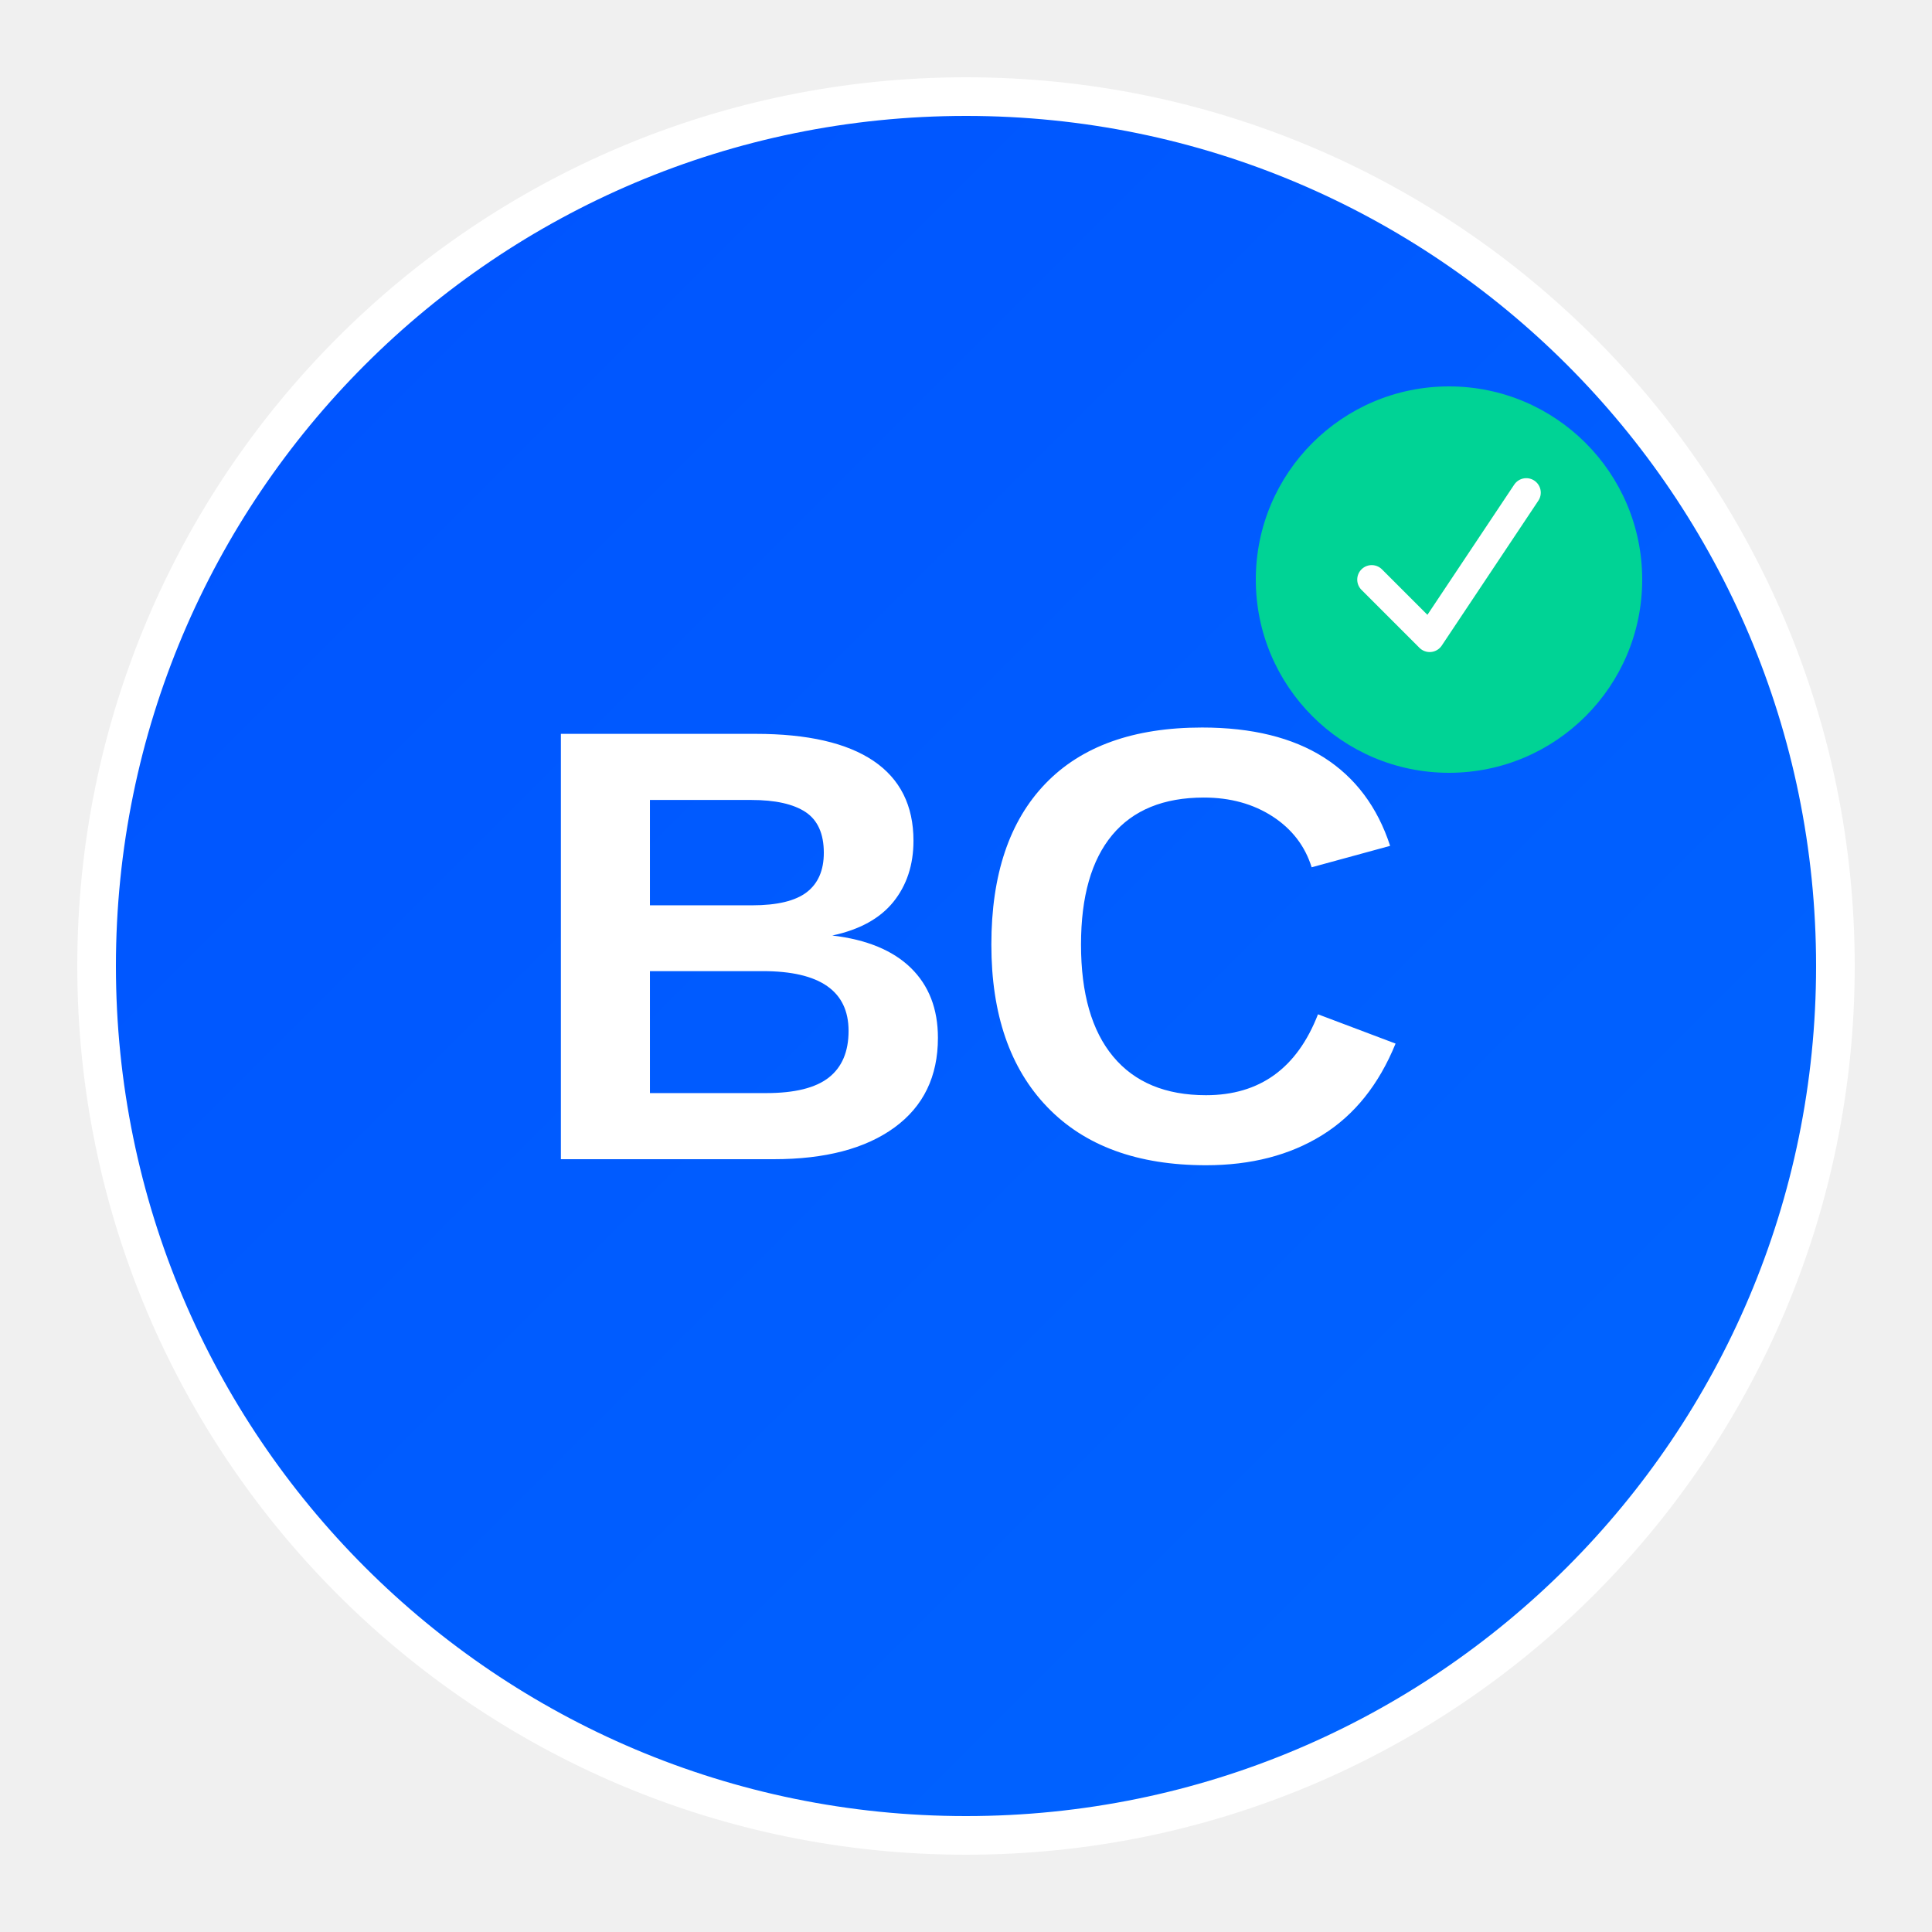
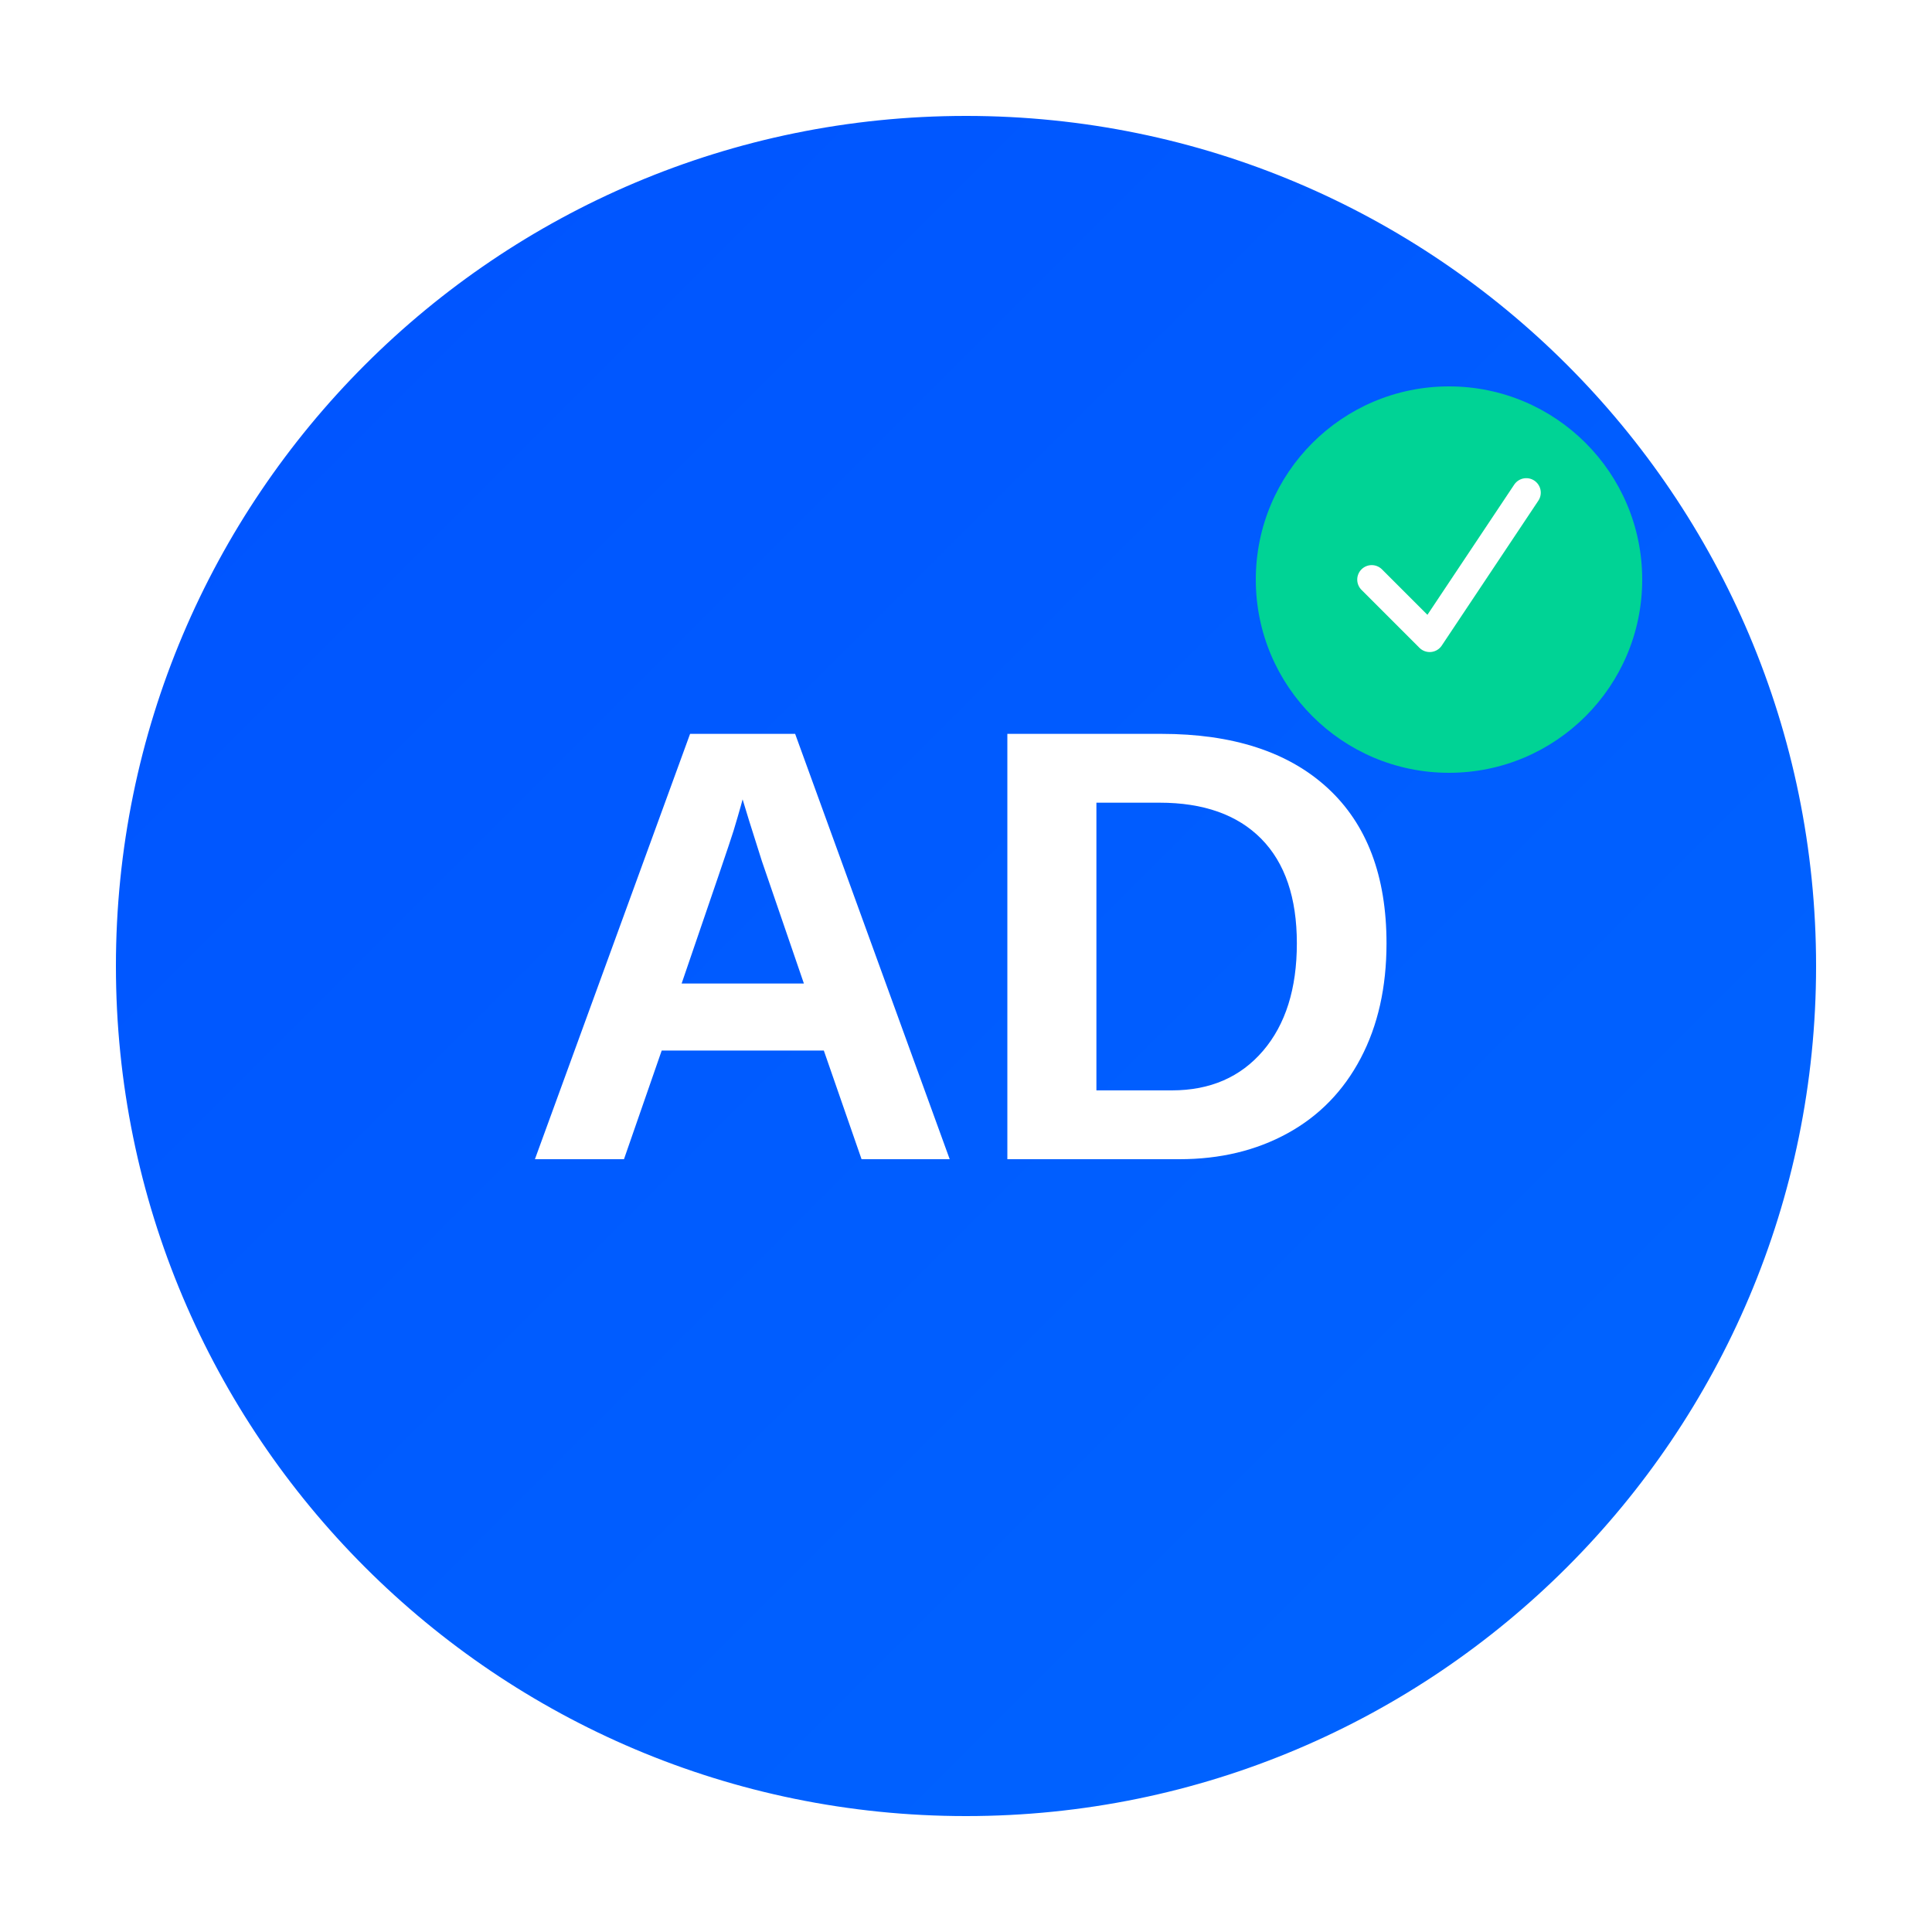
<svg xmlns="http://www.w3.org/2000/svg" width="200" height="200" viewBox="0 0 200 200">
  <defs>
    <linearGradient id="iconGradient" x1="0%" y1="0%" x2="100%" y2="100%">
      <stop offset="0%" style="stop-color:#0052FF;stop-opacity:1" />
      <stop offset="100%" style="stop-color:#0066FF;stop-opacity:1" />
    </linearGradient>
  </defs>
+   <rect width="200" height="200" fill="white" />
  <circle cx="100" cy="100" r="90" fill="url(#iconGradient)" stroke="white" stroke-width="4" />
-   <text x="100" y="120" text-anchor="middle" font-family="Arial, sans-serif" font-size="64" font-weight="bold" fill="white">BC</text>
+   <text x="100" y="120" text-anchor="middle" font-family="Arial, sans-serif" font-size="64" font-weight="bold" fill="white">AD</text>
  <circle cx="150" cy="60" r="20" fill="#00D395" />
  <path d="M142 60 L148 66 L158 51" stroke="white" stroke-width="3" fill="none" stroke-linecap="round" stroke-linejoin="round" />
</svg>
